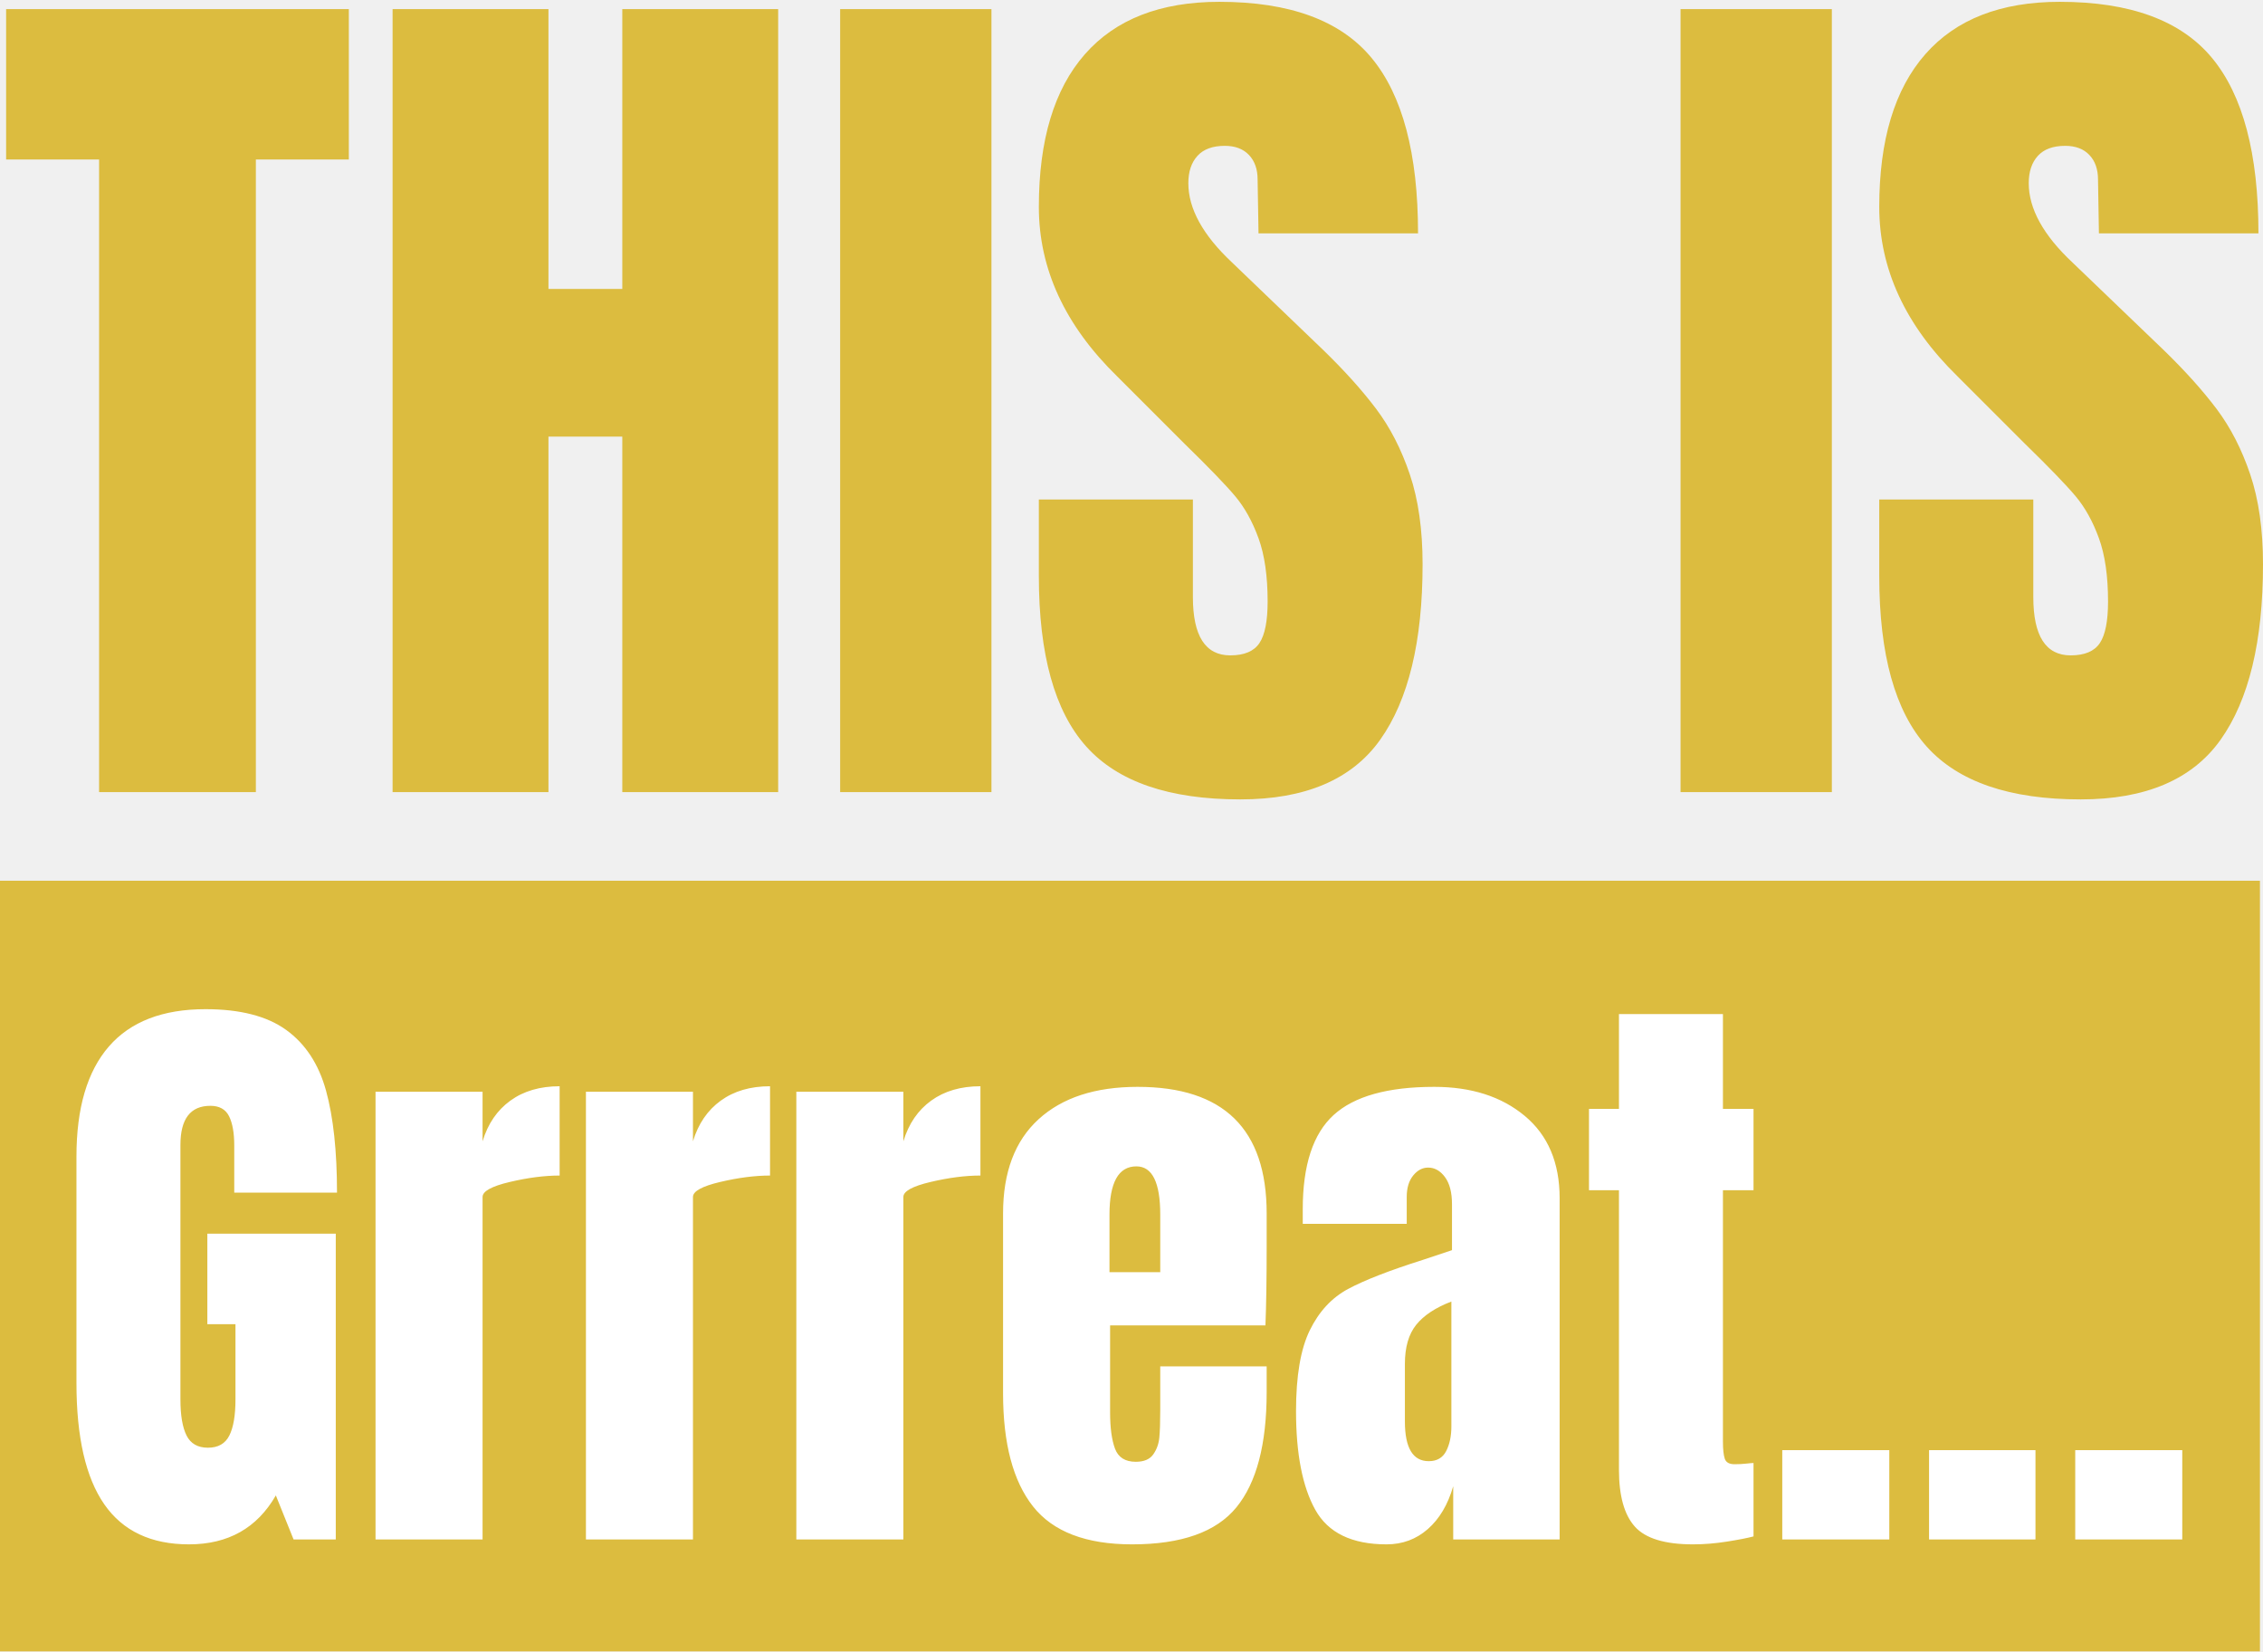
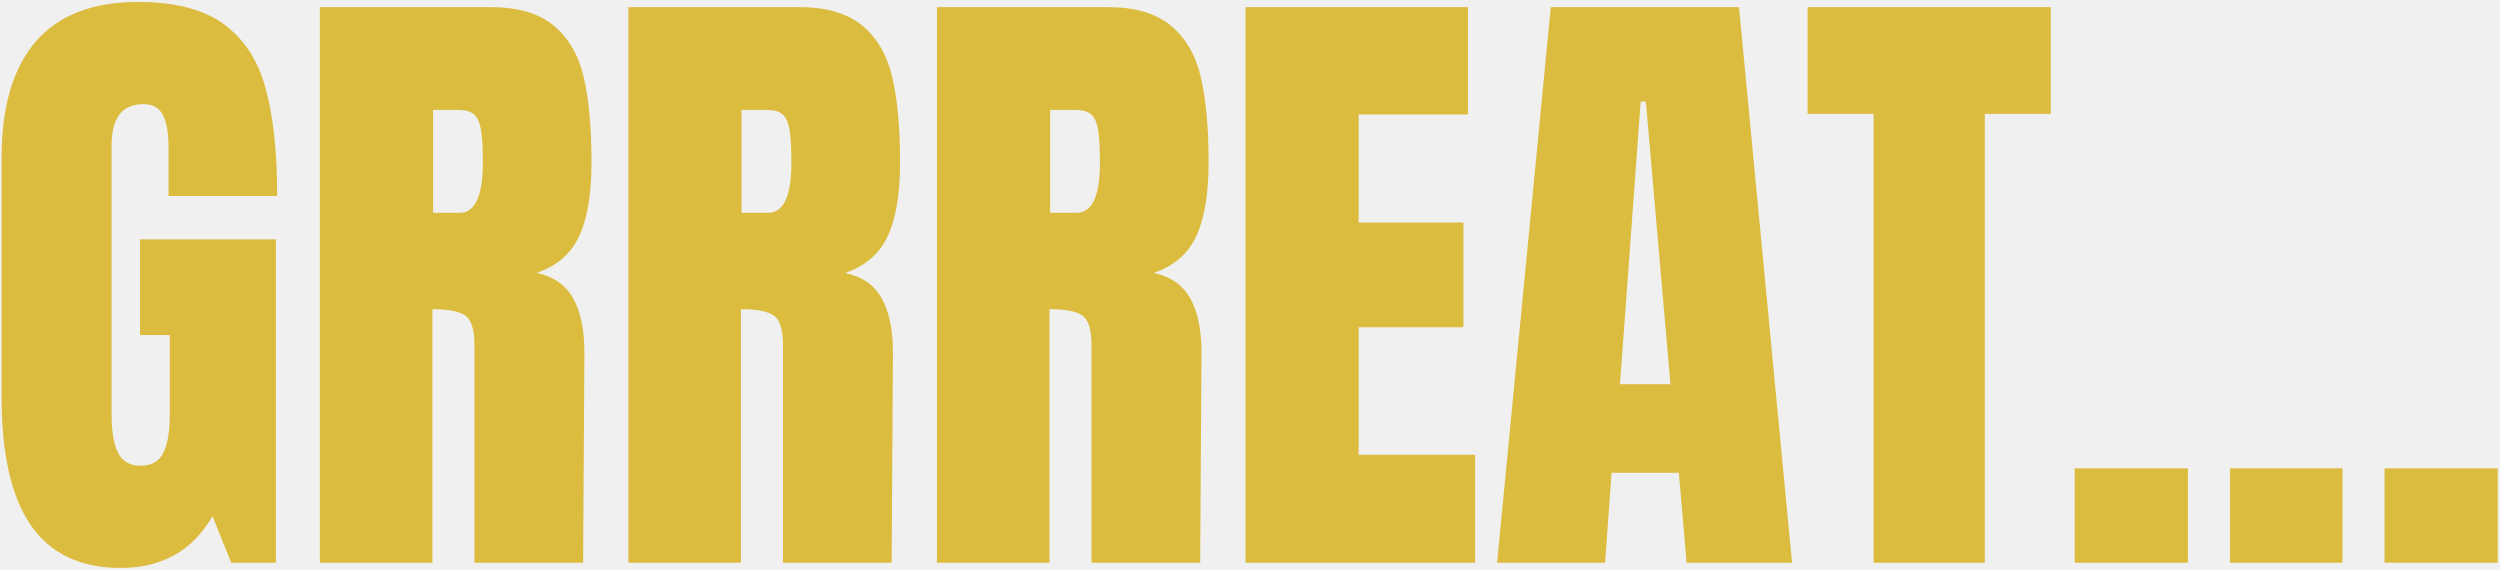
- <svg xmlns="http://www.w3.org/2000/svg" width="740px" height="540px" viewBox="0 0 740 540" version="1.1">
+ <svg xmlns="http://www.w3.org/2000/svg" width="773px" height="176px" viewBox="0 0 773 176" version="1.1">
  <defs />
  <g id="Page-1" stroke="none" stroke-width="1" fill="none" fill-rule="evenodd">
-     <g id="Group-17">
-       <rect id="Rectangle-8" fill="#DCBC3F" x="0" y="288" width="739" height="252" />
-       <path d="M34.1,491.9 C28.033,483.167 25,469.933 25,452.2 L25,378.2 C25,362.333 28.533,350.333 35.6,342.2 C42.667,334.067 53.2,330 67.2,330 C78.533,330 87.333,332.267 93.6,336.8 C99.867,341.333 104.2,347.933 106.6,356.6 C109,365.267 110.2,376.4 110.2,390 L76.6,390 L76.6,374.6 C76.6,370.467 76.033,367.267 74.9,365 C73.767,362.733 71.733,361.6 68.8,361.6 C62.267,361.6 59,365.867 59,374.4 L59,457.6 C59,462.8 59.667,466.733 61,469.4 C62.333,472.067 64.667,473.4 68,473.4 C71.333,473.4 73.667,472.067 75,469.4 C76.333,466.733 77,462.8 77,457.6 L77,433 L67.8,433 L67.8,403.4 L109.8,403.4 L109.8,503.4 L96,503.4 L90.2,489 C84.067,499.667 74.6,505 61.8,505 C49.4,505 40.167,500.633 34.1,491.9 Z M122.8,357 L157.8,357 L157.8,373.2 C159.533,367.467 162.567,363.033 166.9,359.9 C171.233,356.767 176.6,355.2 183,355.2 L183,384.4 C178.067,384.4 172.633,385.1 166.7,386.5 C160.767,387.9 157.8,389.533 157.8,391.4 L157.8,503.4 L122.8,503.4 L122.8,357 Z M191.6,357 L226.6,357 L226.6,373.2 C228.333,367.467 231.367,363.033 235.7,359.9 C240.033,356.767 245.4,355.2 251.8,355.2 L251.8,384.4 C246.867,384.4 241.433,385.1 235.5,386.5 C229.567,387.9 226.6,389.533 226.6,391.4 L226.6,503.4 L191.6,503.4 L191.6,357 Z M260.4,357 L295.4,357 L295.4,373.2 C297.133,367.467 300.167,363.033 304.5,359.9 C308.833,356.767 314.2,355.2 320.6,355.2 L320.6,384.4 C315.667,384.4 310.233,385.1 304.3,386.5 C298.367,387.9 295.4,389.533 295.4,391.4 L295.4,503.4 L260.4,503.4 L260.4,357 Z M337.8,492.6 C331.267,484.333 328,472 328,455.6 L328,396.8 C328,383.333 331.867,373.067 339.6,366 C347.333,358.933 358.133,355.4 372,355.4 C400.133,355.4 414.2,369.2 414.2,396.8 L414.2,407.4 C414.2,418.067 414.067,426.733 413.8,433.4 L363,433.4 L363,461.8 C363,466.867 363.533,470.833 364.6,473.7 C365.667,476.567 367.933,478 371.4,478 C374.067,478 375.967,477.2 377.1,475.6 C378.233,474 378.9,472.167 379.1,470.1 C379.3,468.033 379.4,465 379.4,461 L379.4,446.8 L414.2,446.8 L414.2,455.2 C414.2,472.267 410.9,484.833 404.3,492.9 C397.7,500.967 386.333,505 370.2,505 C355.133,505 344.333,500.867 337.8,492.6 Z M379.4,416 L379.4,397.2 C379.4,386.667 376.8,381.4 371.6,381.4 C365.733,381.4 362.8,386.667 362.8,397.2 L362.8,416 L379.4,416 Z M430.1,493.7 C425.9,486.167 423.8,475.4 423.8,461.4 C423.8,449.933 425.3,441.133 428.3,435 C431.3,428.867 435.467,424.367 440.8,421.5 C446.133,418.633 454.267,415.467 465.2,412 L474.8,408.8 L474.8,393.8 C474.8,389.933 474.033,386.967 472.5,384.9 C470.967,382.833 469.133,381.8 467,381.8 C465.133,381.8 463.5,382.667 462.1,384.4 C460.7,386.133 460,388.467 460,391.4 L460,400.2 L426,400.2 L426,395.4 C426,381 429.367,370.733 436.1,364.6 C442.833,358.467 453.8,355.4 469,355.4 C481.133,355.4 491,358.567 498.6,364.9 C506.2,371.233 510,380.2 510,391.8 L510,503.4 L475.2,503.4 L475.2,486 C473.467,492 470.7,496.667 466.9,500 C463.1,503.333 458.6,505 453.4,505 C442.067,505 434.3,501.233 430.1,493.7 Z M472.9,474.5 C474.033,472.3 474.6,469.6 474.6,466.4 L474.6,425.6 C469.4,427.6 465.567,430.133 463.1,433.2 C460.633,436.267 459.4,440.533 459.4,446 L459.4,464.8 C459.4,473.467 462,477.8 467.2,477.8 C469.867,477.8 471.767,476.7 472.9,474.5 Z M534.6,499.2 C531.133,495.333 529.4,489.133 529.4,480.6 L529.4,389.2 L519.6,389.2 L519.6,362.6 L529.4,362.6 L529.4,331.6 L563.4,331.6 L563.4,362.6 L573.4,362.6 L573.4,389.2 L563.4,389.2 L563.4,471.4 C563.4,473.933 563.6,475.8 564,477 C564.4,478.2 565.467,478.8 567.2,478.8 C568.533,478.8 569.8,478.733 571,478.6 C572.2,478.467 573,478.4 573.4,478.4 L573.4,502.4 C571.4,502.933 568.5,503.5 564.7,504.1 C560.9,504.7 557.2,505 553.6,505 C544.4,505 538.067,503.067 534.6,499.2 Z M582.8,503.4 L582.8,474.2 L617.8,474.2 L617.8,503.4 L582.8,503.4 Z M630.8,503.4 L630.8,474.2 L665.6,474.2 L665.6,503.4 L630.8,503.4 Z M678.6,503.4 L678.6,474.2 L713.6,474.2 L713.6,503.4 L678.6,503.4 Z" id="Grrreat……" fill="#FFFFFF" />
-       <path d="M32.402,259.016 L32.402,52.161 L2,52.161 L2,2.981 L114.071,2.981 L114.071,52.161 L83.669,52.161 L83.669,259.016 L32.402,259.016 Z M128.378,259.016 L128.378,2.981 L179.347,2.981 L179.347,94.486 L203.489,94.486 L203.489,2.981 L254.458,2.981 L254.458,259.016 L203.489,259.016 L203.489,142.772 L179.347,142.772 L179.347,259.016 L128.378,259.016 Z M274.726,259.016 L274.726,2.981 L324.204,2.981 L324.204,259.016 L274.726,259.016 Z M355.203,244.112 C344.87,232.587 339.704,214.008 339.704,188.375 L339.704,163.338 L390.076,163.338 L390.076,195.23 C390.076,207.948 394.149,214.306 402.296,214.306 C406.867,214.306 410.046,212.965 411.834,210.282 C413.623,207.6 414.517,203.079 414.517,196.721 C414.517,188.375 413.523,181.47 411.536,176.005 C409.549,170.541 407.016,165.971 403.936,162.295 C400.856,158.618 395.342,152.906 387.393,145.156 L365.337,123.1 C348.248,106.408 339.704,87.928 339.704,67.66 C339.704,45.802 344.721,29.161 354.756,17.735 C364.79,6.309 379.445,0.596 398.72,0.596 C421.77,0.596 438.362,6.706 448.496,18.927 C458.63,31.148 463.697,50.273 463.697,76.304 L411.536,76.304 L411.238,58.718 C411.238,55.34 410.294,52.658 408.407,50.671 C406.519,48.684 403.886,47.69 400.508,47.69 C396.534,47.69 393.553,48.783 391.566,50.969 C389.579,53.154 388.586,56.135 388.586,59.911 C388.586,68.256 393.355,76.9 402.893,85.842 L432.699,114.456 C439.654,121.212 445.416,127.62 449.986,133.681 C454.557,139.741 458.233,146.895 461.015,155.141 C463.796,163.388 465.187,173.174 465.187,184.5 C465.187,209.736 460.567,228.862 451.328,241.877 C442.088,254.892 426.837,261.4 405.575,261.4 C382.326,261.4 365.536,255.638 355.203,244.112 Z M549.539,259.016 L549.539,2.981 L599.017,2.981 L599.017,259.016 L549.539,259.016 Z M630.015,244.112 C619.683,232.587 614.516,214.008 614.516,188.375 L614.516,163.338 L664.889,163.338 L664.889,195.23 C664.889,207.948 668.962,214.306 677.109,214.306 C681.679,214.306 684.859,212.965 686.647,210.282 C688.435,207.6 689.33,203.079 689.33,196.721 C689.33,188.375 688.336,181.47 686.349,176.005 C684.362,170.541 681.828,165.971 678.748,162.295 C675.668,158.618 670.154,152.906 662.206,145.156 L640.149,123.1 C623.06,106.408 614.516,87.928 614.516,67.66 C614.516,45.802 619.533,29.161 629.568,17.735 C639.603,6.309 654.258,0.596 673.532,0.596 C696.583,0.596 713.174,6.706 723.309,18.927 C733.443,31.148 738.51,50.273 738.51,76.304 L686.349,76.304 L686.051,58.718 C686.051,55.34 685.107,52.658 683.219,50.671 C681.332,48.684 678.699,47.69 675.321,47.69 C671.347,47.69 668.366,48.783 666.379,50.969 C664.392,53.154 663.398,56.135 663.398,59.911 C663.398,68.256 668.167,76.9 677.705,85.842 L707.511,114.456 C714.466,121.212 720.229,127.62 724.799,133.681 C729.369,139.741 733.045,146.895 735.827,155.141 C738.609,163.388 740,173.174 740,184.5 C740,209.736 735.38,228.862 726.14,241.877 C716.9,254.892 701.65,261.4 680.388,261.4 C657.139,261.4 640.348,255.638 630.015,244.112 Z" id="THIS-IS" fill="#DCBC3F" />
-     </g>
+     <path d="M9.6,162.5 C3.533,153.767 0.5,140.533 0.5,122.8 L0.5,48.8 C0.5,32.933 4.033,20.933 11.1,12.8 C18.167,4.667 28.7,0.6 42.7,0.6 C54.033,0.6 62.833,2.867 69.1,7.4 C75.367,11.933 79.7,18.533 82.1,27.2 C84.5,35.867 85.7,47 85.7,60.6 L52.1,60.6 L52.1,45.2 C52.1,41.067 51.533,37.867 50.4,35.6 C49.267,33.333 47.233,32.2 44.3,32.2 C37.767,32.2 34.5,36.467 34.5,45 L34.5,128.2 C34.5,133.4 35.167,137.333 36.5,140 C37.833,142.667 40.167,144 43.5,144 C46.833,144 49.167,142.667 50.5,140 C51.833,137.333 52.5,133.4 52.5,128.2 L52.5,103.6 L43.3,103.6 L43.3,74 L85.3,74 L85.3,174 L71.5,174 L65.7,159.6 C59.567,170.267 50.1,175.6 37.3,175.6 C24.9,175.6 15.667,171.233 9.6,162.5 Z M98.9,2.2 L151.7,2.2 C160.1,2.2 166.6,4.1 171.2,7.9 C175.8,11.7 178.9,17.033 180.5,23.9 C182.1,30.767 182.9,39.533 182.9,50.2 C182.9,59.933 181.633,67.533 179.1,73 C176.567,78.467 172.167,82.267 165.9,84.4 C171.1,85.467 174.867,88.067 177.2,92.2 C179.533,96.333 180.7,101.933 180.7,109 L180.3,174 L146.7,174 L146.7,106.8 C146.7,102 145.767,98.933 143.9,97.6 C142.033,96.267 138.633,95.6 133.7,95.6 L133.7,174 L98.9,174 L98.9,2.2 Z M142.1,65.8 C146.9,65.8 149.3,60.6 149.3,50.2 C149.3,45.667 149.1,42.267 148.7,40 C148.3,37.733 147.567,36.167 146.5,35.3 C145.433,34.433 143.9,34 141.9,34 L133.9,34 L133.9,65.8 L142.1,65.8 Z M194.3,2.2 L247.1,2.2 C255.5,2.2 262,4.1 266.6,7.9 C271.2,11.7 274.3,17.033 275.9,23.9 C277.5,30.767 278.3,39.533 278.3,50.2 C278.3,59.933 277.033,67.533 274.5,73 C271.967,78.467 267.567,82.267 261.3,84.4 C266.5,85.467 270.267,88.067 272.6,92.2 C274.933,96.333 276.1,101.933 276.1,109 L275.7,174 L242.1,174 L242.1,106.8 C242.1,102 241.167,98.933 239.3,97.6 C237.433,96.267 234.033,95.6 229.1,95.6 L229.1,174 L194.3,174 L194.3,2.2 Z M237.5,65.8 C242.3,65.8 244.7,60.6 244.7,50.2 C244.7,45.667 244.5,42.267 244.1,40 C243.7,37.733 242.967,36.167 241.9,35.3 C240.833,34.433 239.3,34 237.3,34 L229.3,34 L229.3,65.8 L237.5,65.8 Z M289.7,2.2 L342.5,2.2 C350.9,2.2 357.4,4.1 362,7.9 C366.6,11.7 369.7,17.033 371.3,23.9 C372.9,30.767 373.7,39.533 373.7,50.2 C373.7,59.933 372.433,67.533 369.9,73 C367.367,78.467 362.967,82.267 356.7,84.4 C361.9,85.467 365.667,88.067 368,92.2 C370.333,96.333 371.5,101.933 371.5,109 L371.1,174 L337.5,174 L337.5,106.8 C337.5,102 336.567,98.933 334.7,97.6 C332.833,96.267 329.433,95.6 324.5,95.6 L324.5,174 L289.7,174 L289.7,2.2 Z M332.9,65.8 C337.7,65.8 340.1,60.6 340.1,50.2 C340.1,45.667 339.9,42.267 339.5,40 C339.1,37.733 338.367,36.167 337.3,35.3 C336.233,34.433 334.7,34 332.7,34 L324.7,34 L324.7,65.8 L332.9,65.8 Z M385.1,174 L385.1,2.2 L453.9,2.2 L453.9,35.4 L420.1,35.4 L420.1,68.8 L452.5,68.8 L452.5,101.2 L420.1,101.2 L420.1,140.6 L456.1,140.6 L456.1,174 L385.1,174 Z M462.9,174 L479.5,2.2 L537.7,2.2 L554.1,174 L521.5,174 L519.1,146.2 L498.3,146.2 L496.3,174 L462.9,174 Z M500.9,118.8 L516.5,118.8 L508.9,31.4 L507.3,31.4 L500.9,118.8 Z M579.3,174 L579.3,35.2 L558.9,35.2 L558.9,2.2 L634.1,2.2 L634.1,35.2 L613.7,35.2 L613.7,174 L579.3,174 Z M641.5,174 L641.5,144.8 L676.5,144.8 L676.5,174 L641.5,174 Z M689.5,174 L689.5,144.8 L724.3,144.8 L724.3,174 L689.5,174 Z M737.3,174 L737.3,144.8 L772.3,144.8 L772.3,174 L737.3,174 Z" id="GRRREAT…" fill="#DCBC3F" />
  </g>
</svg>
